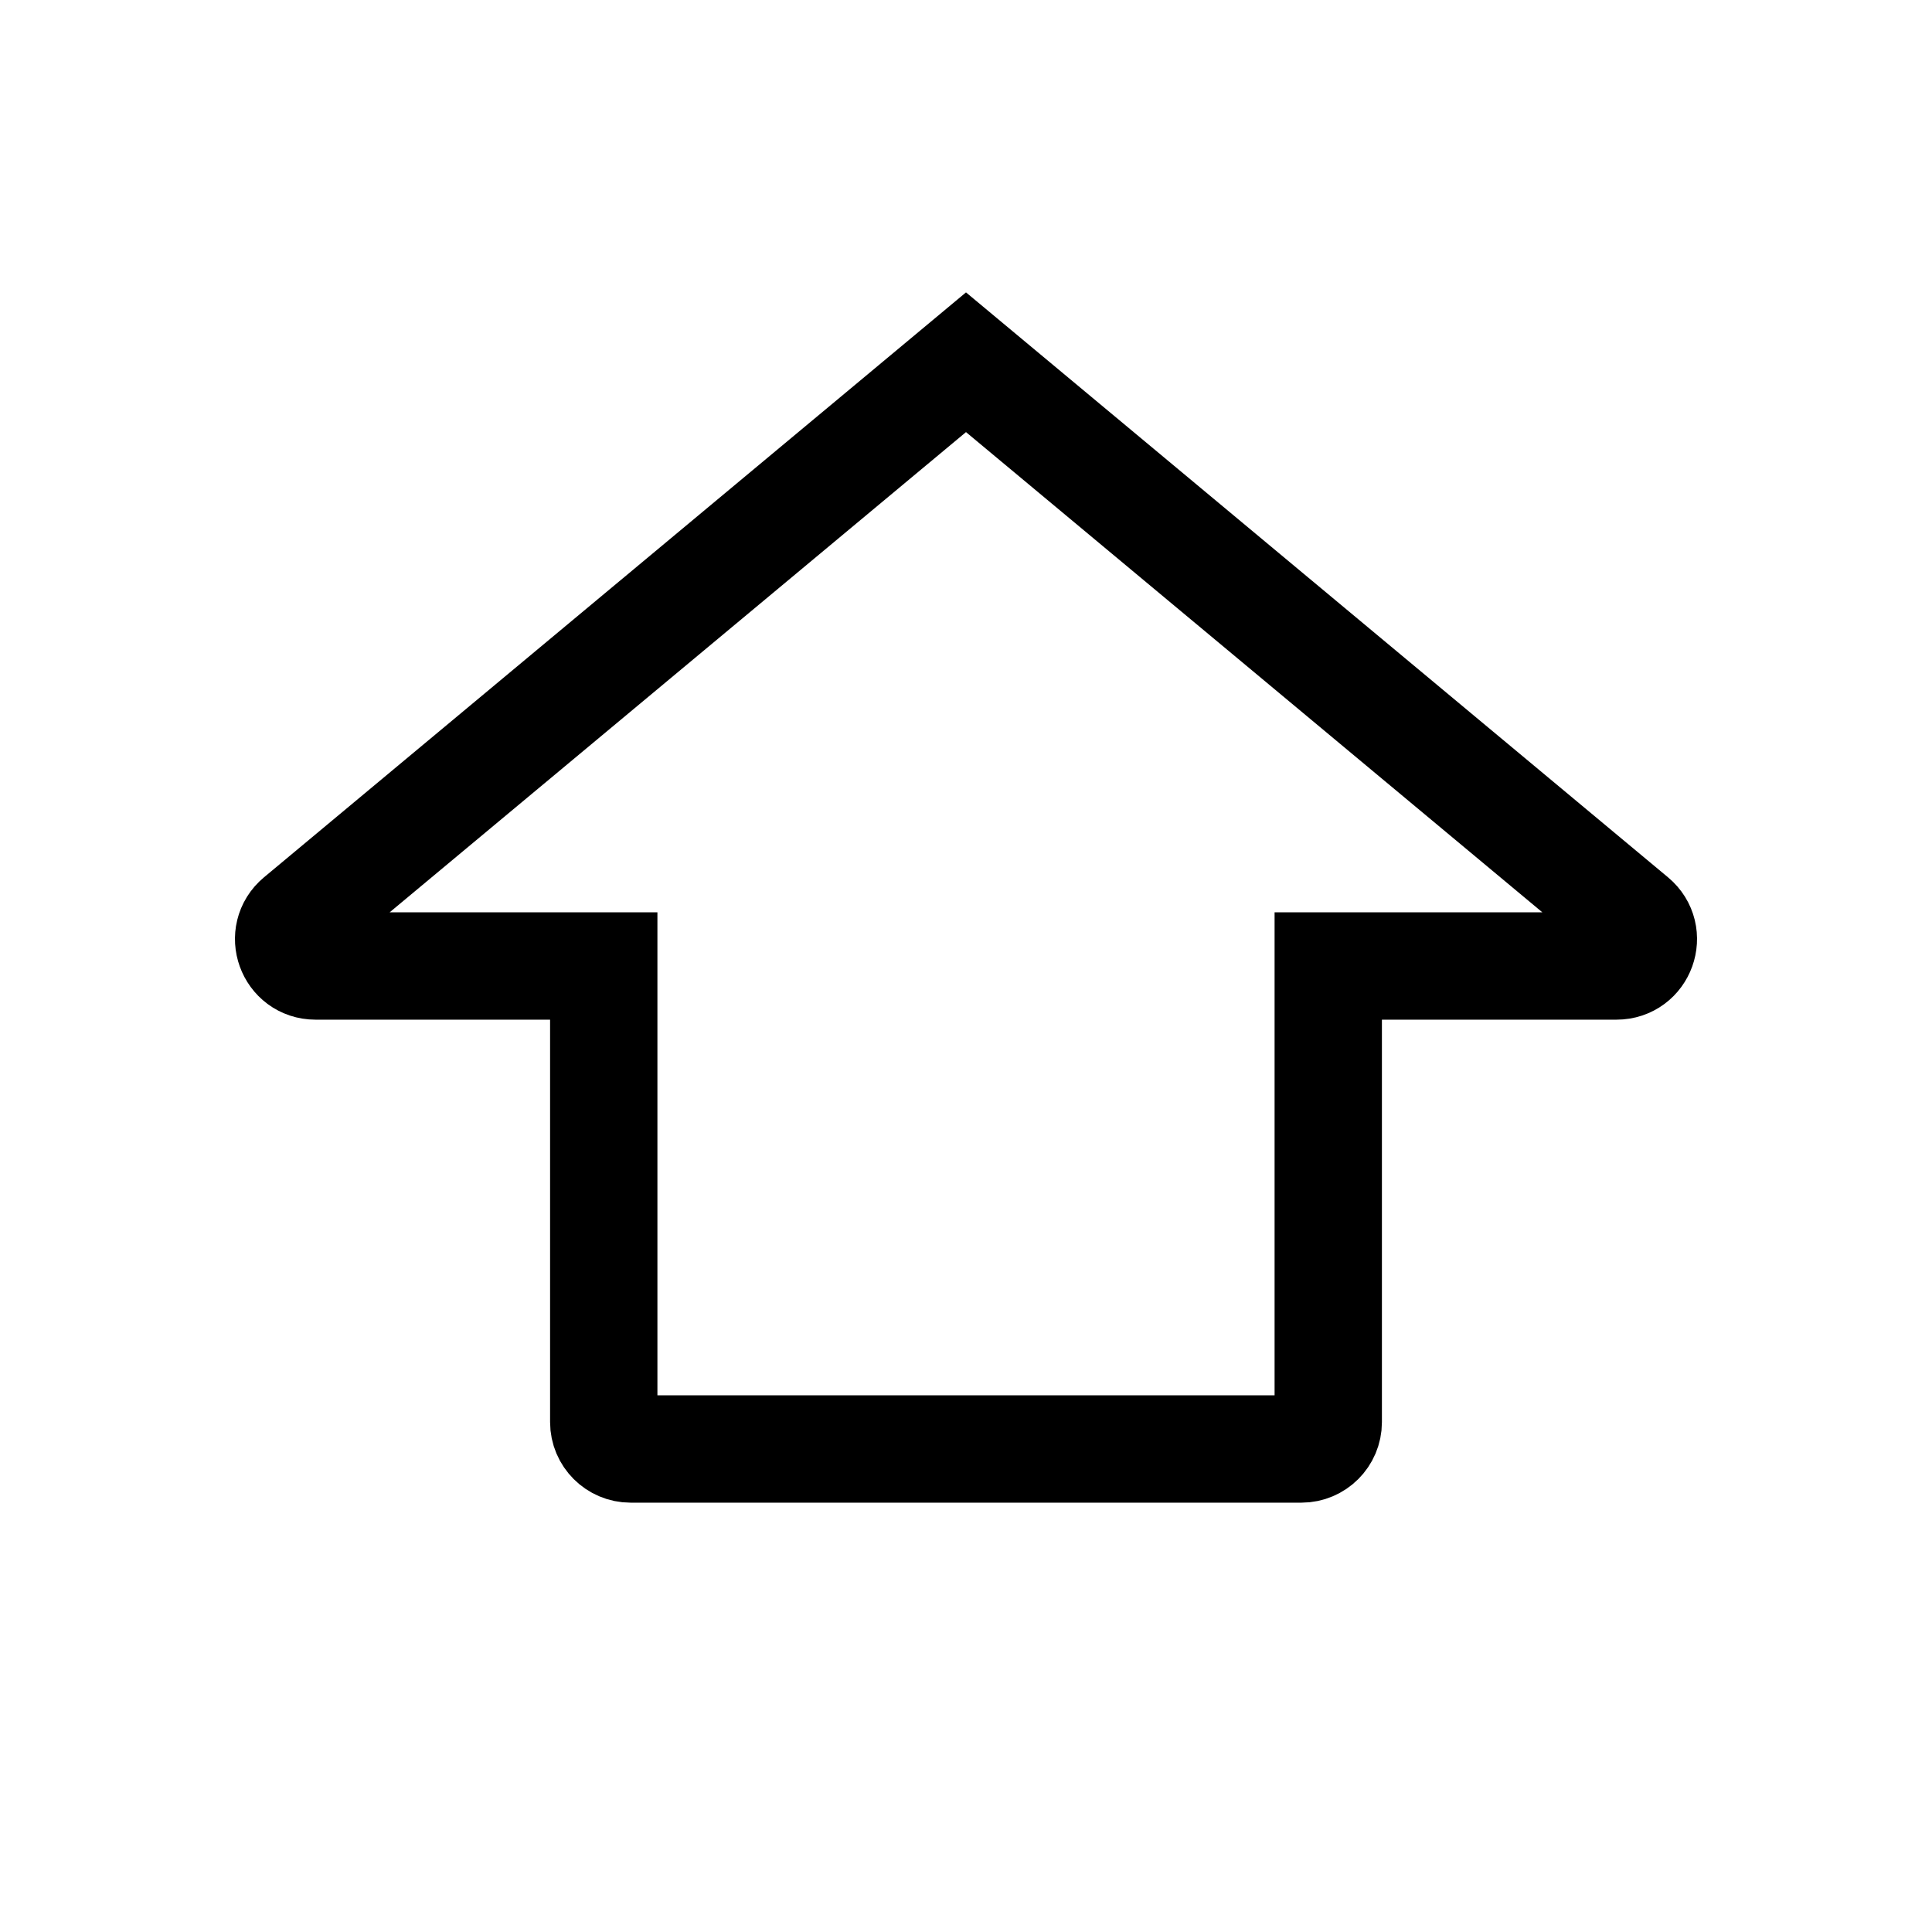
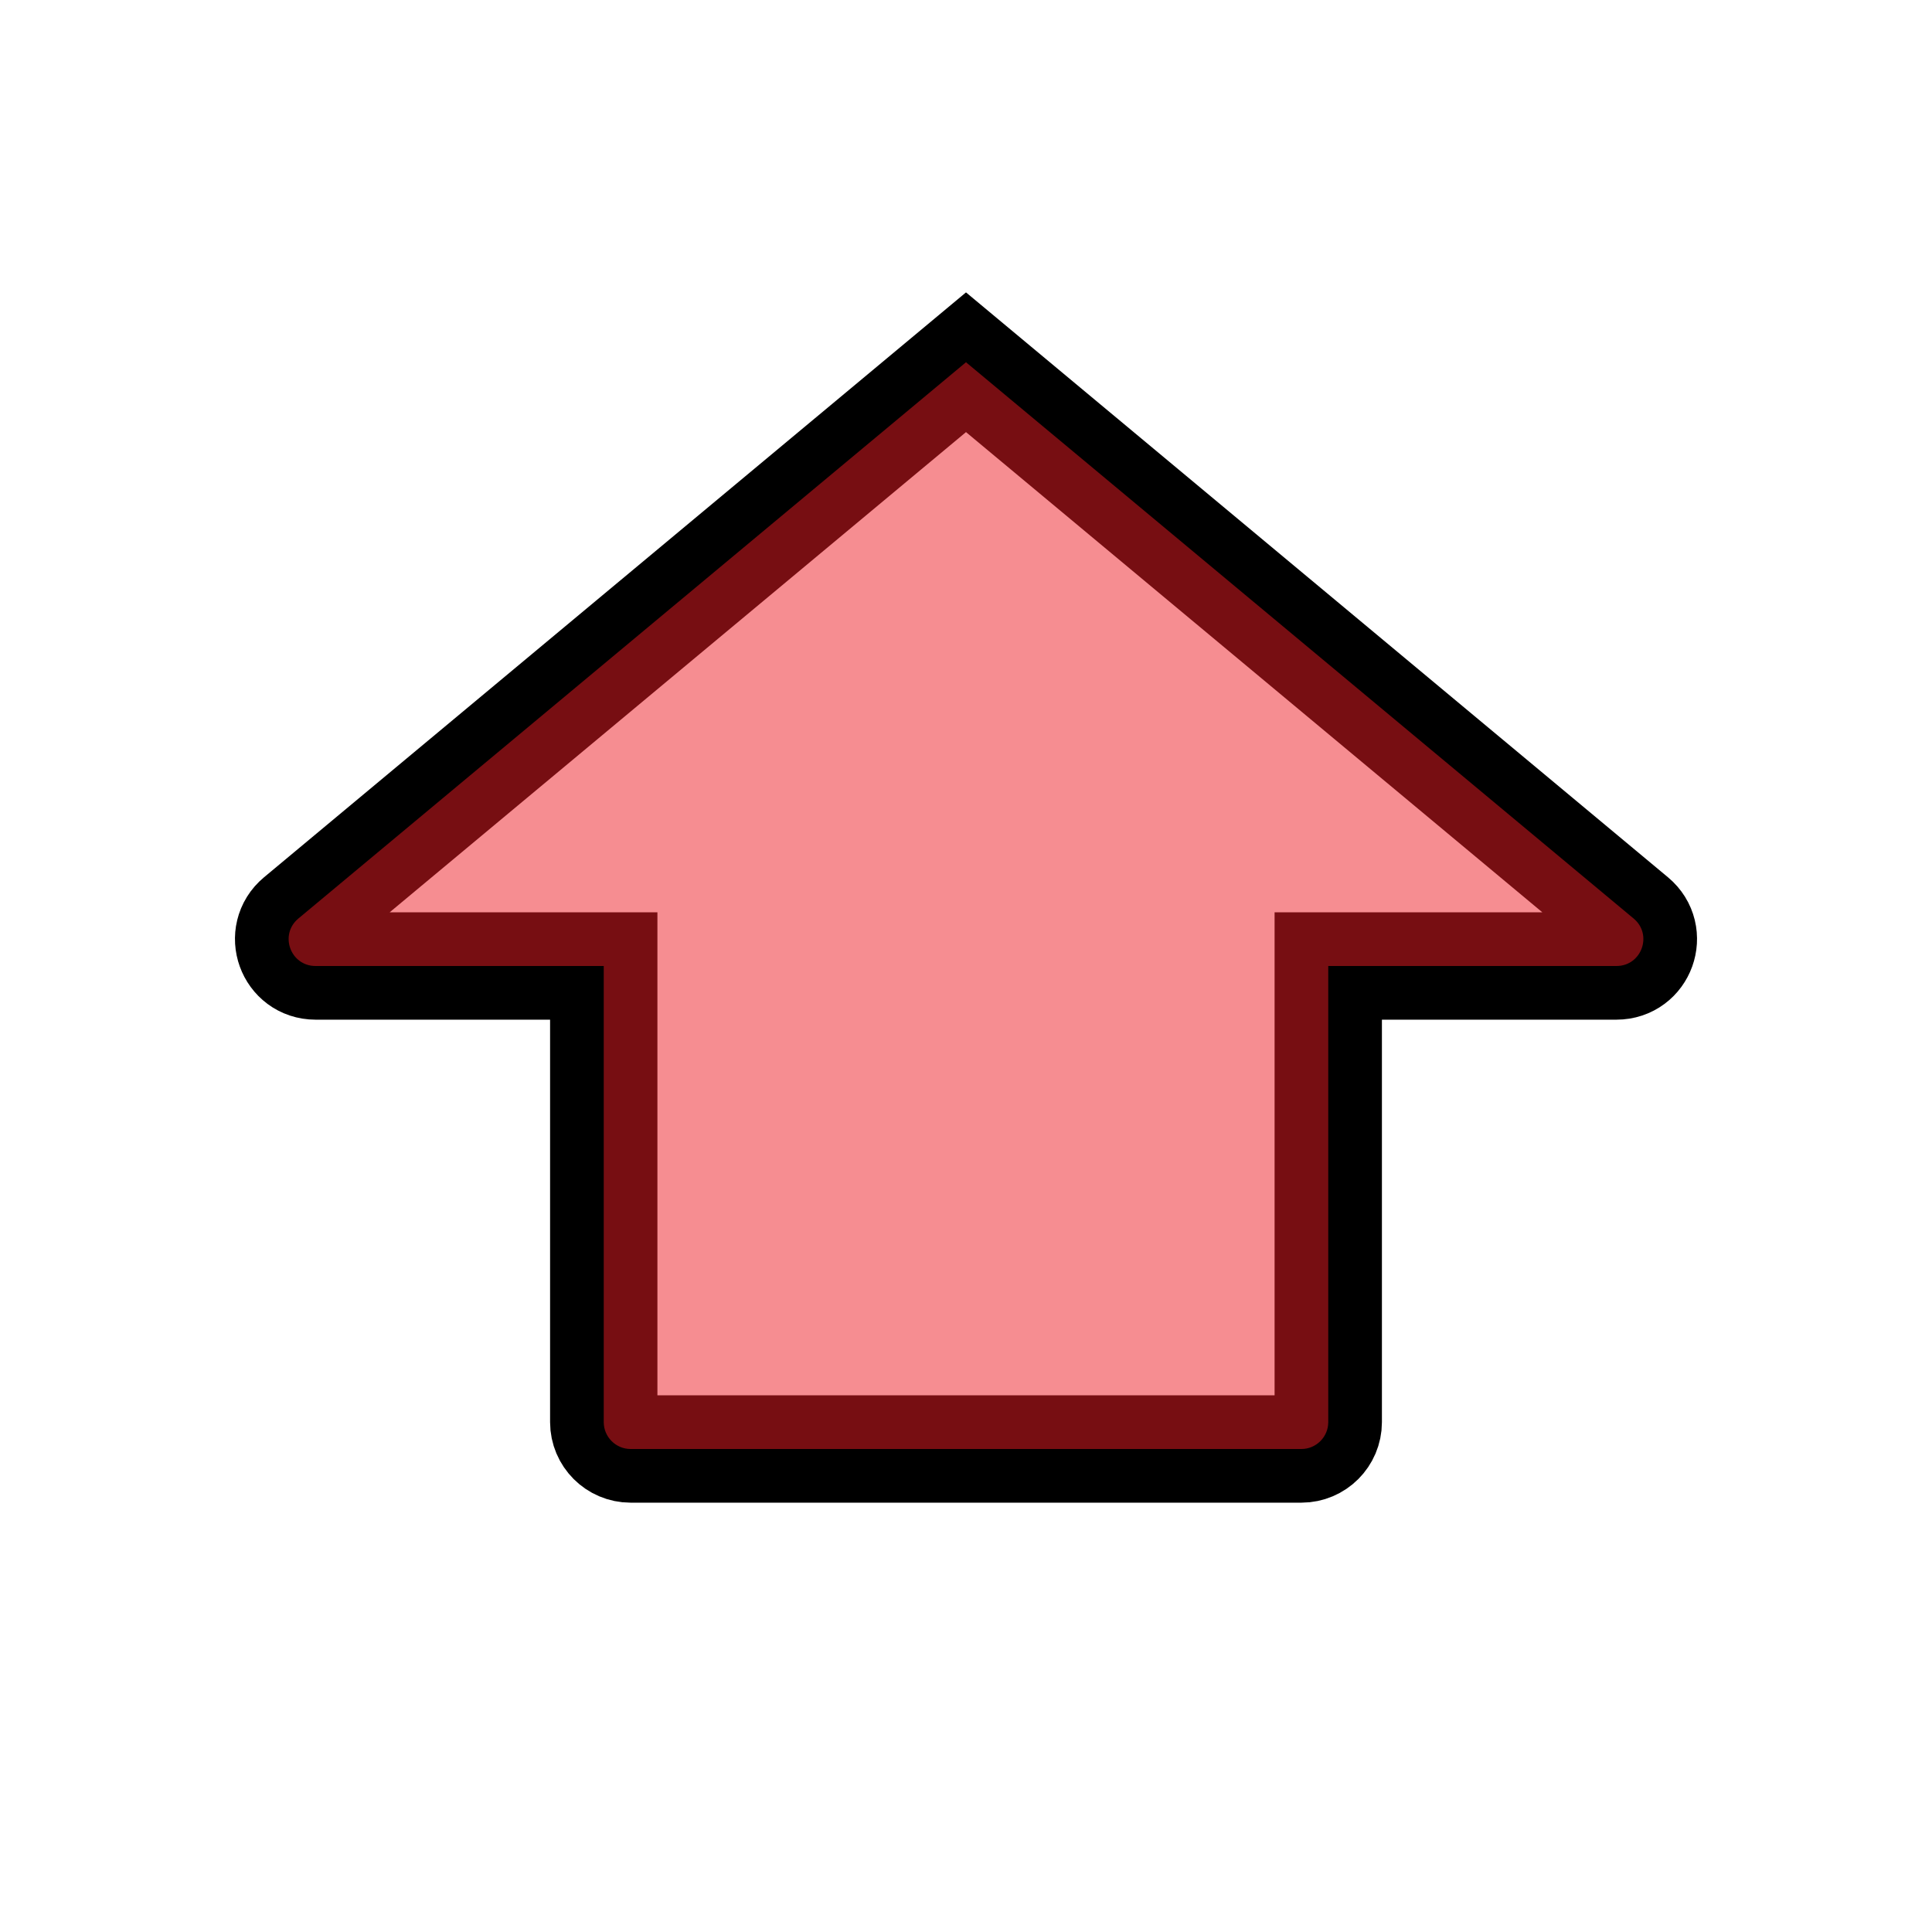
- <svg xmlns="http://www.w3.org/2000/svg" id="key-shift" viewBox="0 0 72 72">
-   <path d="M11.76,36h10.74v17c0,.55.45,1,1,1h25c.55,0,1-.45,1-1v-17h10.74c.94,0,1.36-1.17.64-1.77l-24.88-20.73-24.88,20.73c-.72.6-.3,1.77.64,1.77Z" style="fill: none; stroke: #000; stroke-miterlimit: 10; stroke-width: 4px;" />
+ <svg xmlns="http://www.w3.org/2000/svg" viewBox="0 0 72 72">
+   <g id="key-shift">
+     <path d="M11.76,36h10.74v17c0,.55.45,1,1,1h25c.55,0,1-.45,1-1v-17h10.74c.94,0,1.36-1.17.64-1.77l-24.88-20.73-24.88,20.73c-.72.6-.3,1.77.64,1.77Z" style="fill: none; stroke: #000; stroke-miterlimit: 10; stroke-width: 4px;" />
+   </g>
+   <g id="key-delete">
+     <path d="M11.76,36h10.74v17c0,.55.45,1,1,1h25c.55,0,1-.45,1-1v-17h10.74c.94,0,1.36-1.17.64-1.77l-24.88-20.73-24.88,20.73c-.72.6-.3,1.77.64,1.77Z" style="fill: #ed1c24; opacity: .5;" />
+   </g>
</svg>
